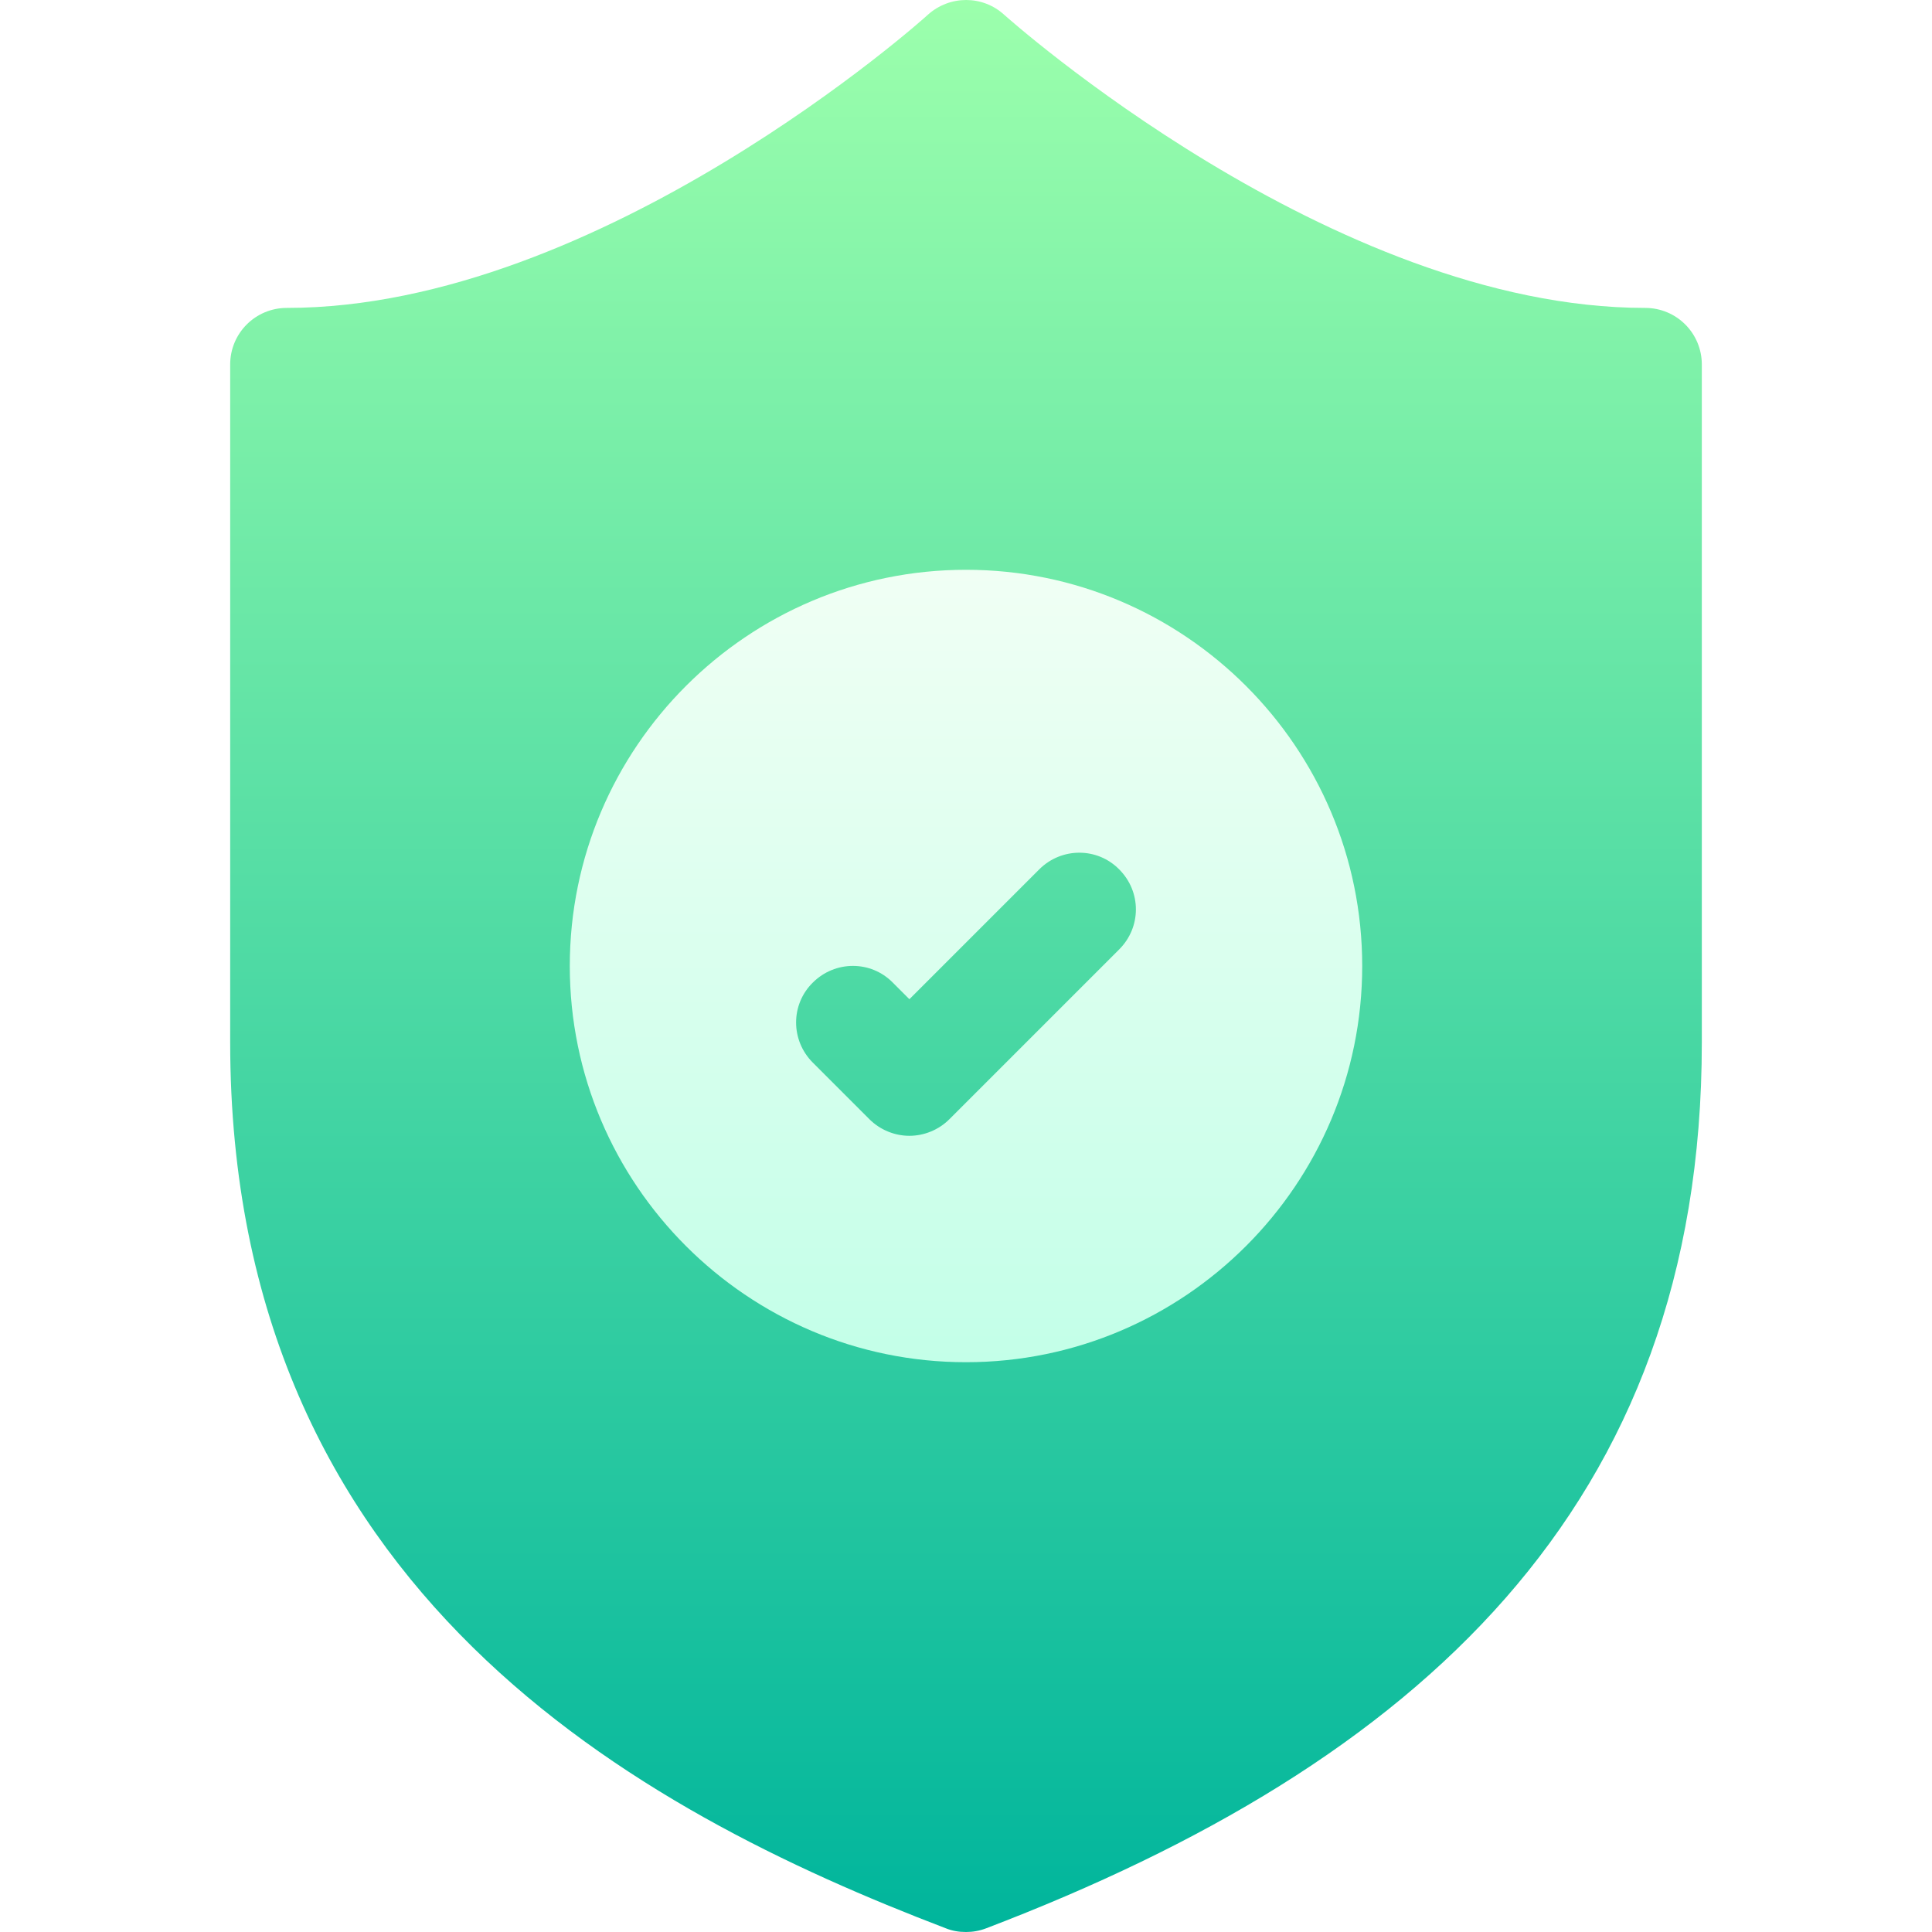
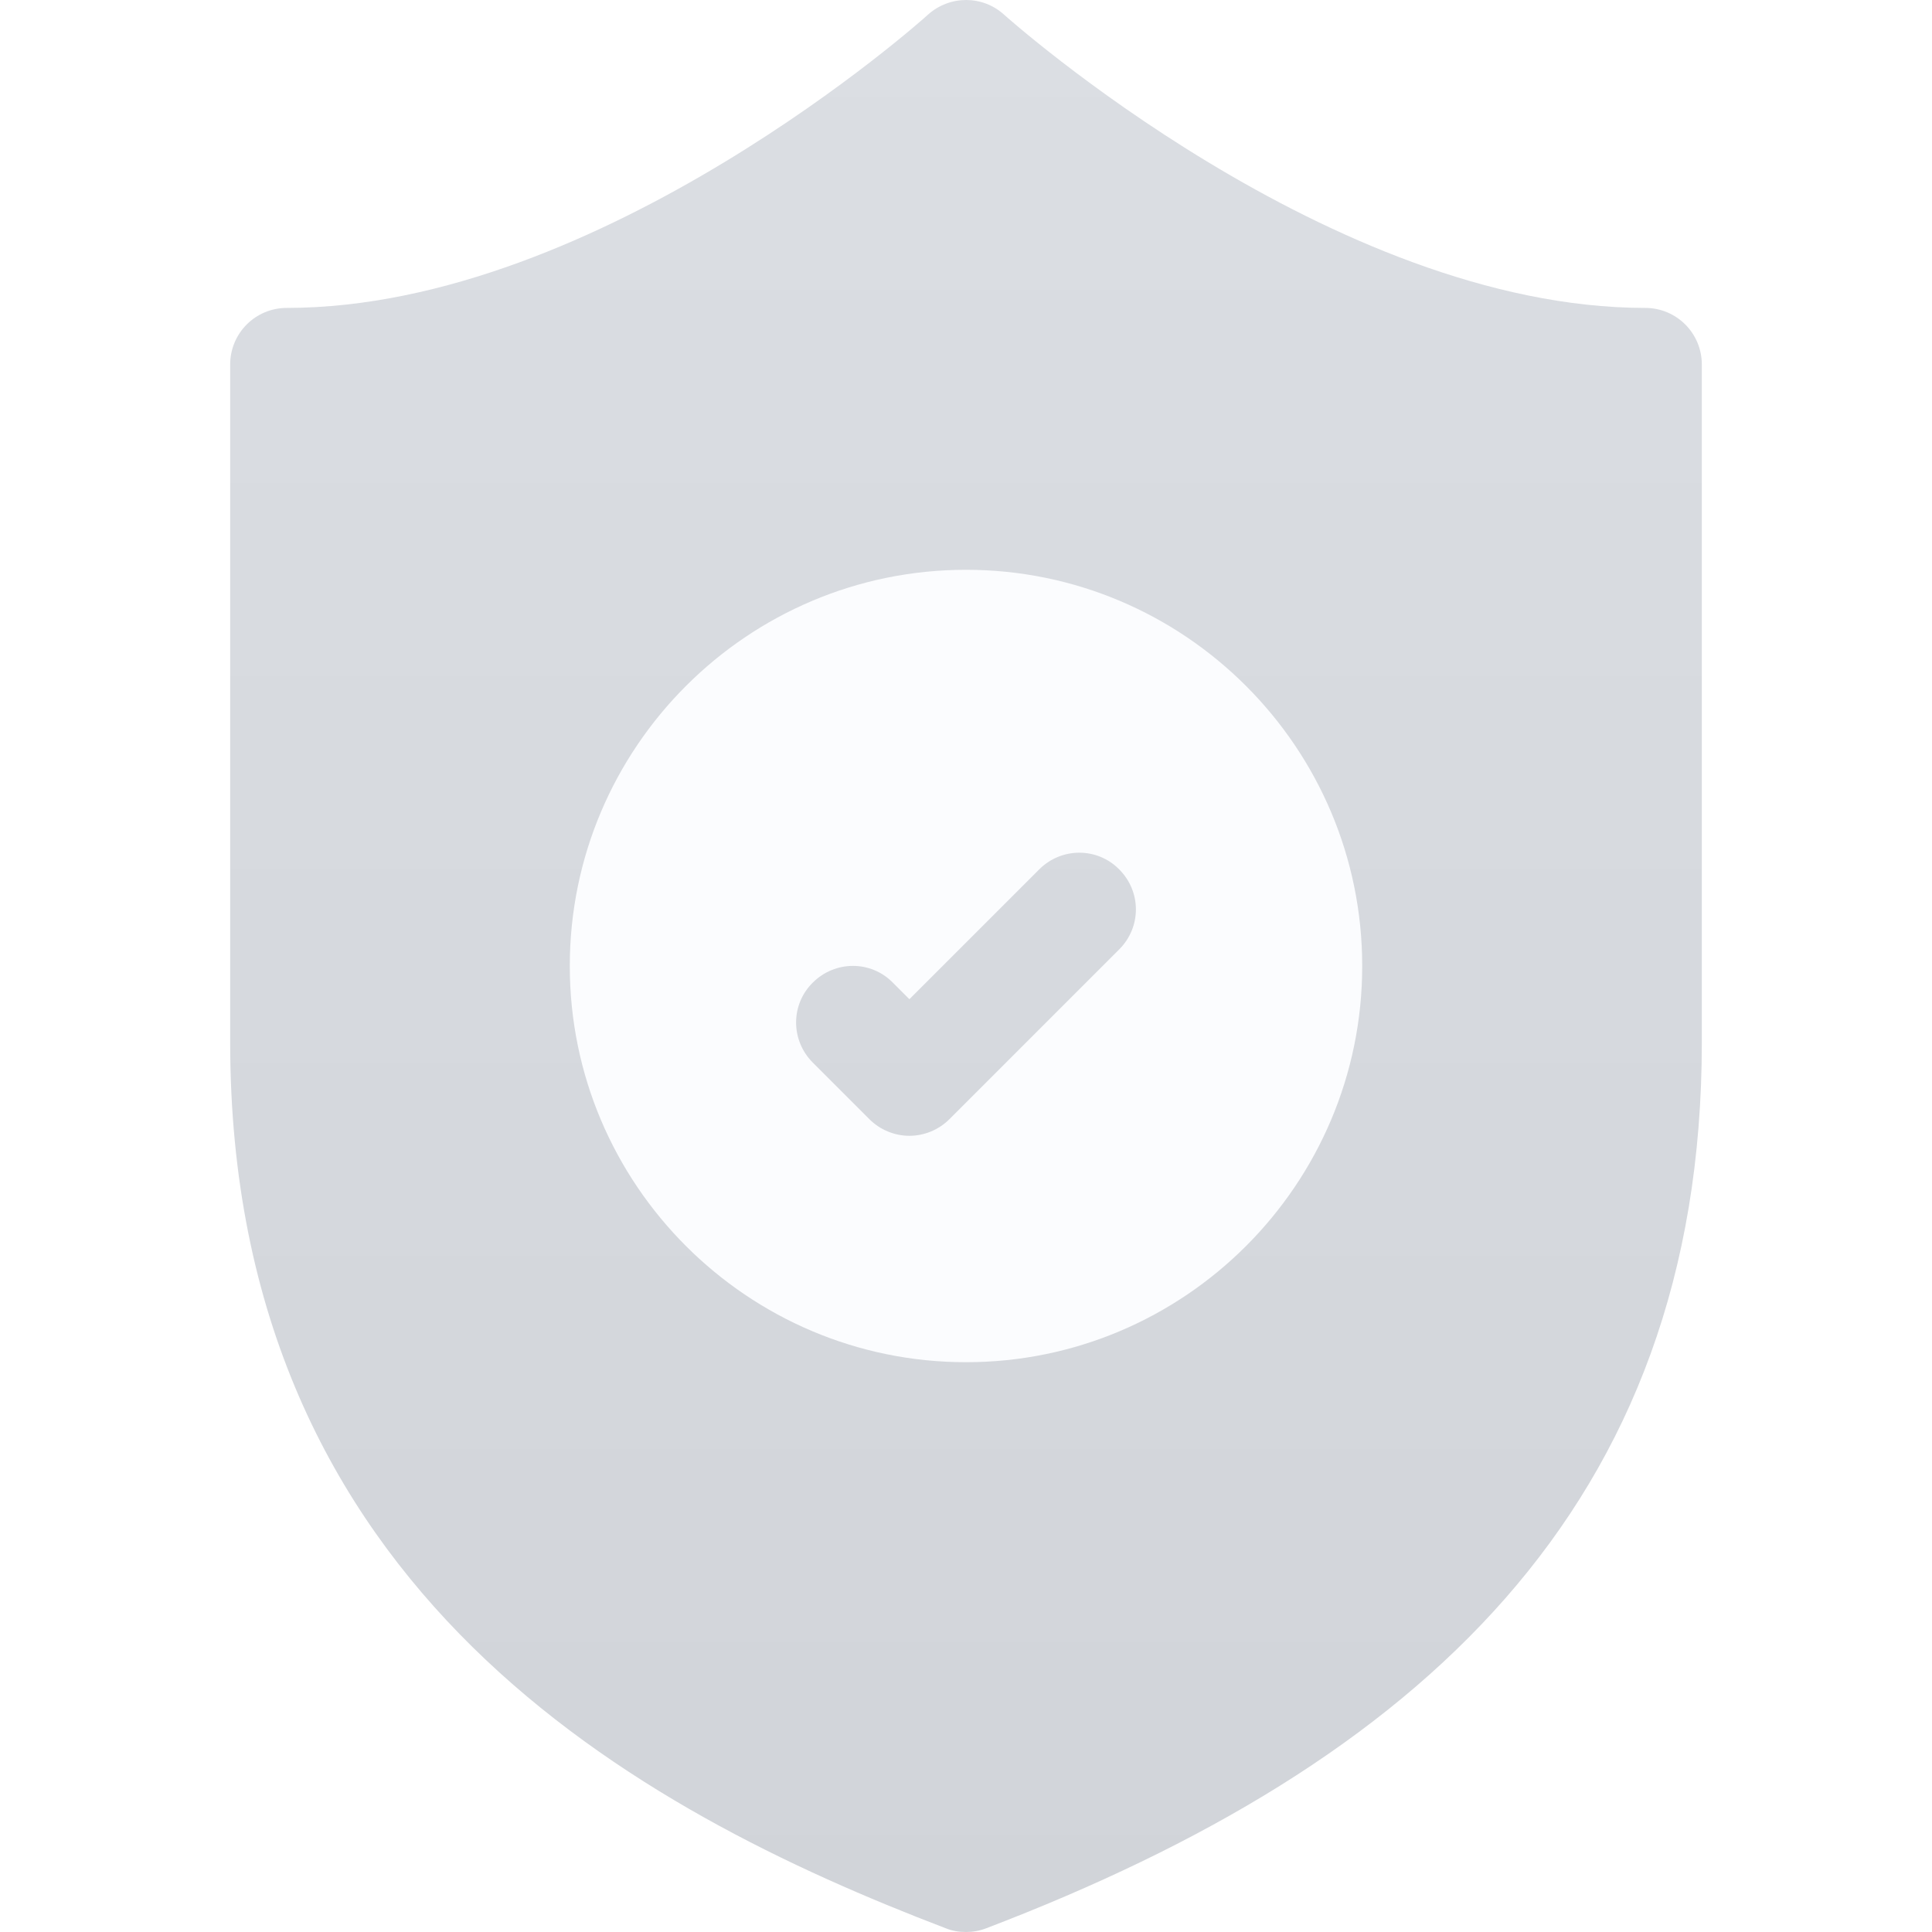
<svg xmlns="http://www.w3.org/2000/svg" version="1.1" id="Capa_1" x="0px" y="0px" width="512px" height="512px" viewBox="0 0 512 512" style="enable-background:new 0 0 512 512;" xml:space="preserve">
  <style type="text/css">
	.st0{fill:url(#SVGID_1_);}
	.st1{fill:url(#SVGID_2_);}
</style>
  <g>
    <g>
      <g>
        <linearGradient id="SVGID_1_" gradientUnits="userSpaceOnUse" x1="256" y1="-1" x2="256" y2="511" gradientTransform="matrix(1 0 0 -1 0 511)">
-           <stop offset="0" style="stop-color:#00B59C" />
-           <stop offset="1" style="stop-color:#9CFFAC" />
+           <stop offset="0" style="stop-color:#d1d4d9" />
+           <stop offset="1" style="stop-color:#dbdee3" />
        </linearGradient>
        <path class="st0" d="M436,81.6c-83,0-169.1-77-169.9-77.7c-5.7-5.2-14.4-5.2-20.2,0C245.1,4.7,159.2,81.6,76,81.6     c-8.3,0-15,6.7-15,15v179.6C61,421.8,169.2,479.9,250.6,511c1.7,0.7,3.5,1,5.4,1c1.8,0,3.6-0.3,5.4-1     C375.5,467.4,451,399.5,451,276.3V96.6C451,88.3,444.3,81.6,436,81.6z" />
      </g>
    </g>
    <g>
      <g>
        <linearGradient id="SVGID_2_" gradientUnits="userSpaceOnUse" x1="256" y1="150" x2="256" y2="360" gradientTransform="matrix(1 0 0 -1 0 511)">
-           <stop offset="0" style="stop-color:#C3FFE8" />
-           <stop offset="0.997" style="stop-color:#F0FFF4" />
+           <stop offset="0" style="stop-color:#fbfcfe" />
+           <stop offset="0.997" style="stop-color:#fbfcfe" />
        </linearGradient>
        <path class="st1" d="M256,151c-57.9,0-105,47.1-105,105s47.1,105,105,105s105-47.1,105-105S313.9,151,256,151z M296.6,251.6     l-45,45c-2.9,2.9-6.8,4.4-10.6,4.4s-7.7-1.5-10.6-4.4l-15-15c-5.9-5.9-5.9-15.4,0-21.2c5.9-5.9,15.4-5.9,21.2,0l4.4,4.4     l34.4-34.4c5.9-5.9,15.4-5.9,21.2,0C302.5,236.3,302.5,245.7,296.6,251.6z" />
      </g>
    </g>
  </g>
</svg>
